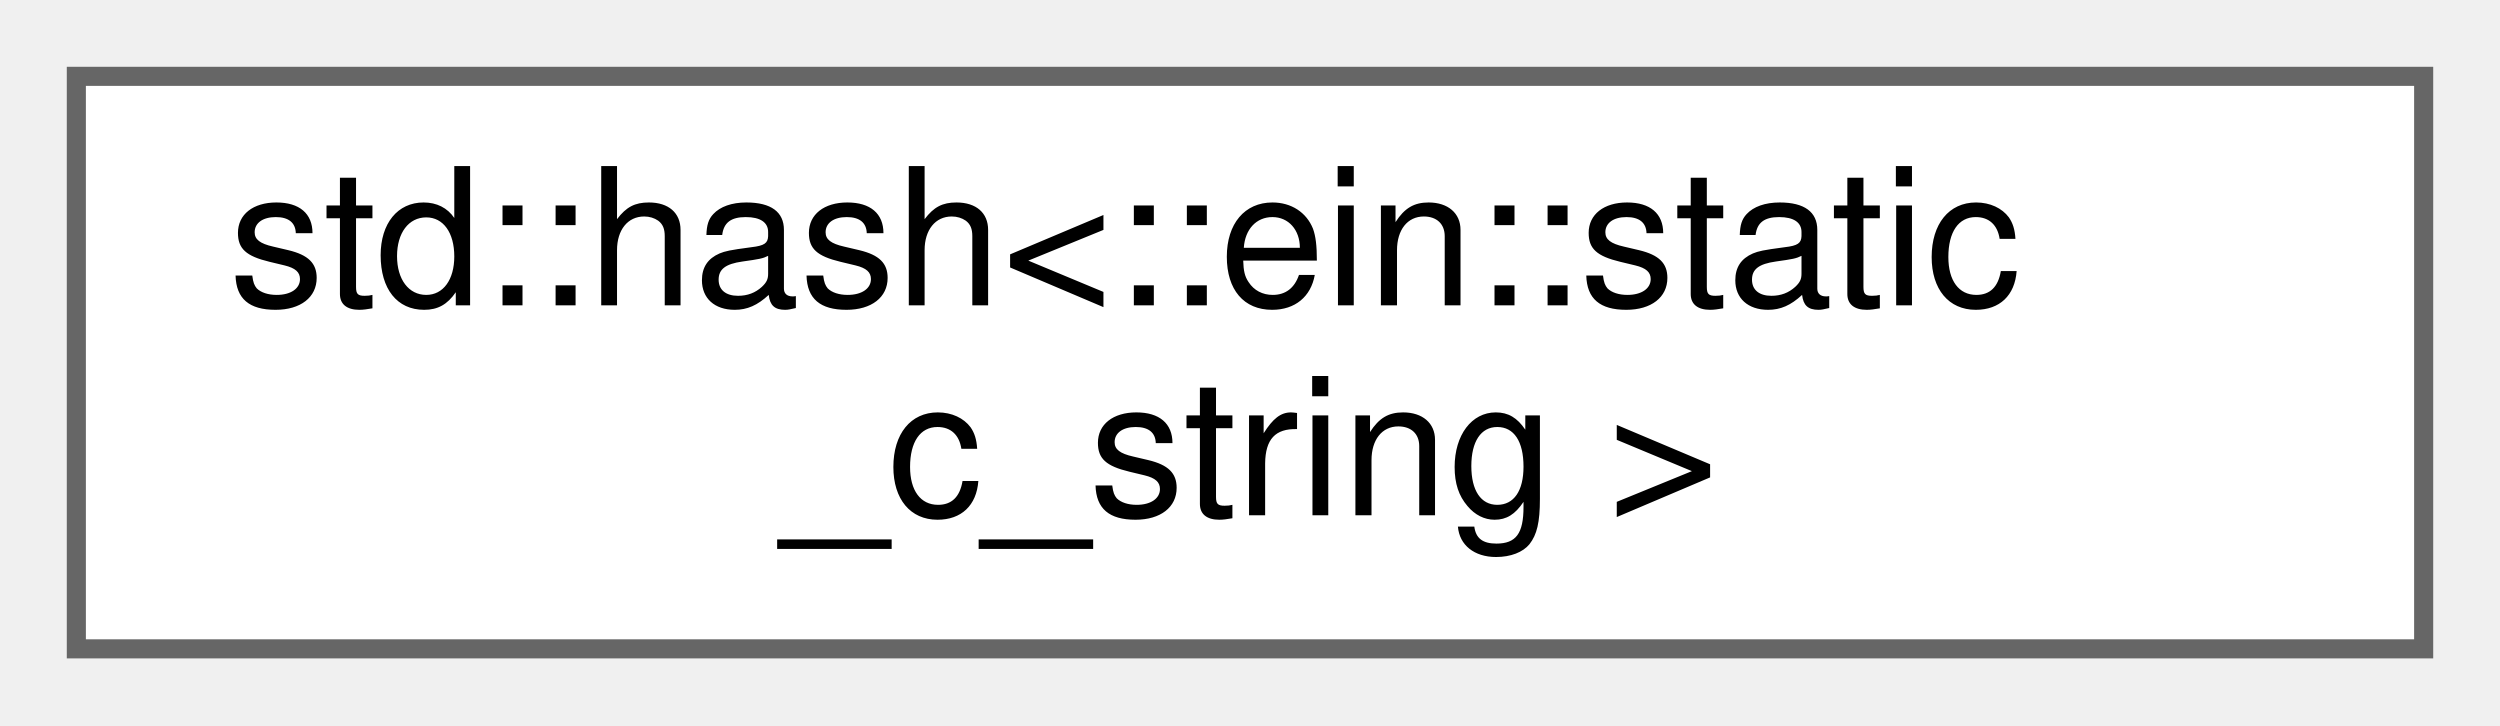
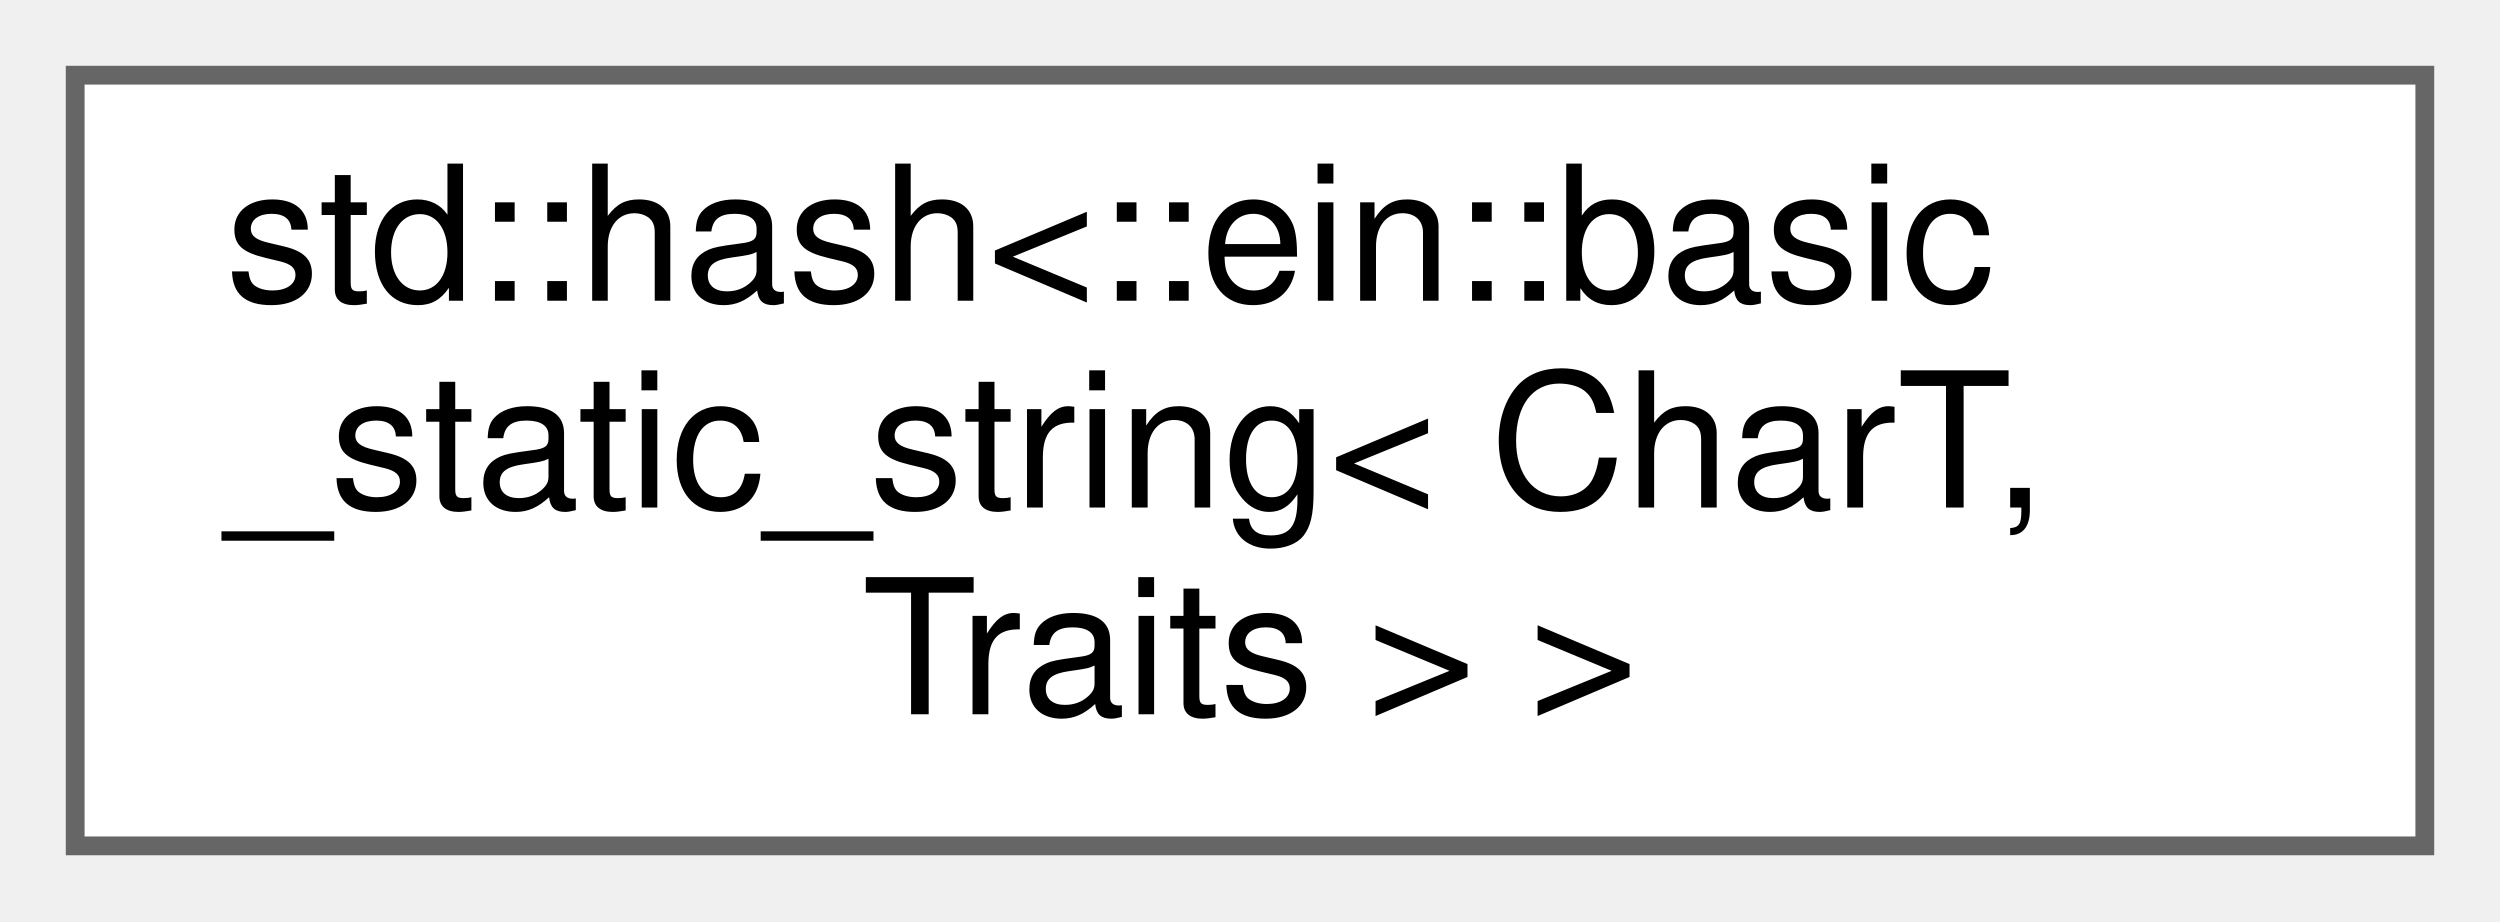
- <svg xmlns="http://www.w3.org/2000/svg" xmlns:xlink="http://www.w3.org/1999/xlink" width="131pt" height="38pt" viewBox="0.00 0.00 131.00 38.00">
-   <g id="graph0" class="graph" transform="scale(1 1) rotate(0) translate(4 34)">
+ <svg xmlns="http://www.w3.org/2000/svg" xmlns:xlink="http://www.w3.org/1999/xlink" width="133pt" height="49pt" viewBox="0.00 0.00 133.00 49.00">
+   <g id="graph0" class="graph" transform="scale(1 1) rotate(0) translate(4 45)">
    <g id="Node000000" class="node">
      <g id="a_Node000000">
-         <a xlink:href="structstd_1_1hash_3_1_1ein_1_1static__c__string_01_4.html" target="_top" xlink:title=" ">
-           <polygon fill="white" stroke="#666666" points="123,-30 0,-30 0,0 123,0 123,-30" />
-           <text text-anchor="start" x="8" y="-18" font-family="Helvetica,sans-Serif" font-size="10.00">std::hash&lt;::ein::static</text>
-           <text text-anchor="middle" x="61.5" y="-7" font-family="Helvetica,sans-Serif" font-size="10.00">_c_string &gt;</text>
+         <a xlink:href="structstd_1_1hash_3_1_1ein_1_1basic__static__string_3_01CharT_00_01Traits_01_4_01_4.html" target="_top" xlink:title=" ">
+           <polygon fill="white" stroke="#666666" points="125,-41 0,-41 0,0 125,0 125,-41" />
+           <text text-anchor="start" x="8" y="-29" font-family="Helvetica,sans-Serif" font-size="10.00">std::hash&lt;::ein::basic</text>
+           <text text-anchor="start" x="8" y="-18" font-family="Helvetica,sans-Serif" font-size="10.00">_static_string&lt; CharT,</text>
+           <text text-anchor="middle" x="62.5" y="-7" font-family="Helvetica,sans-Serif" font-size="10.00"> Traits &gt; &gt;</text>
        </a>
      </g>
    </g>
  </g>
</svg>
